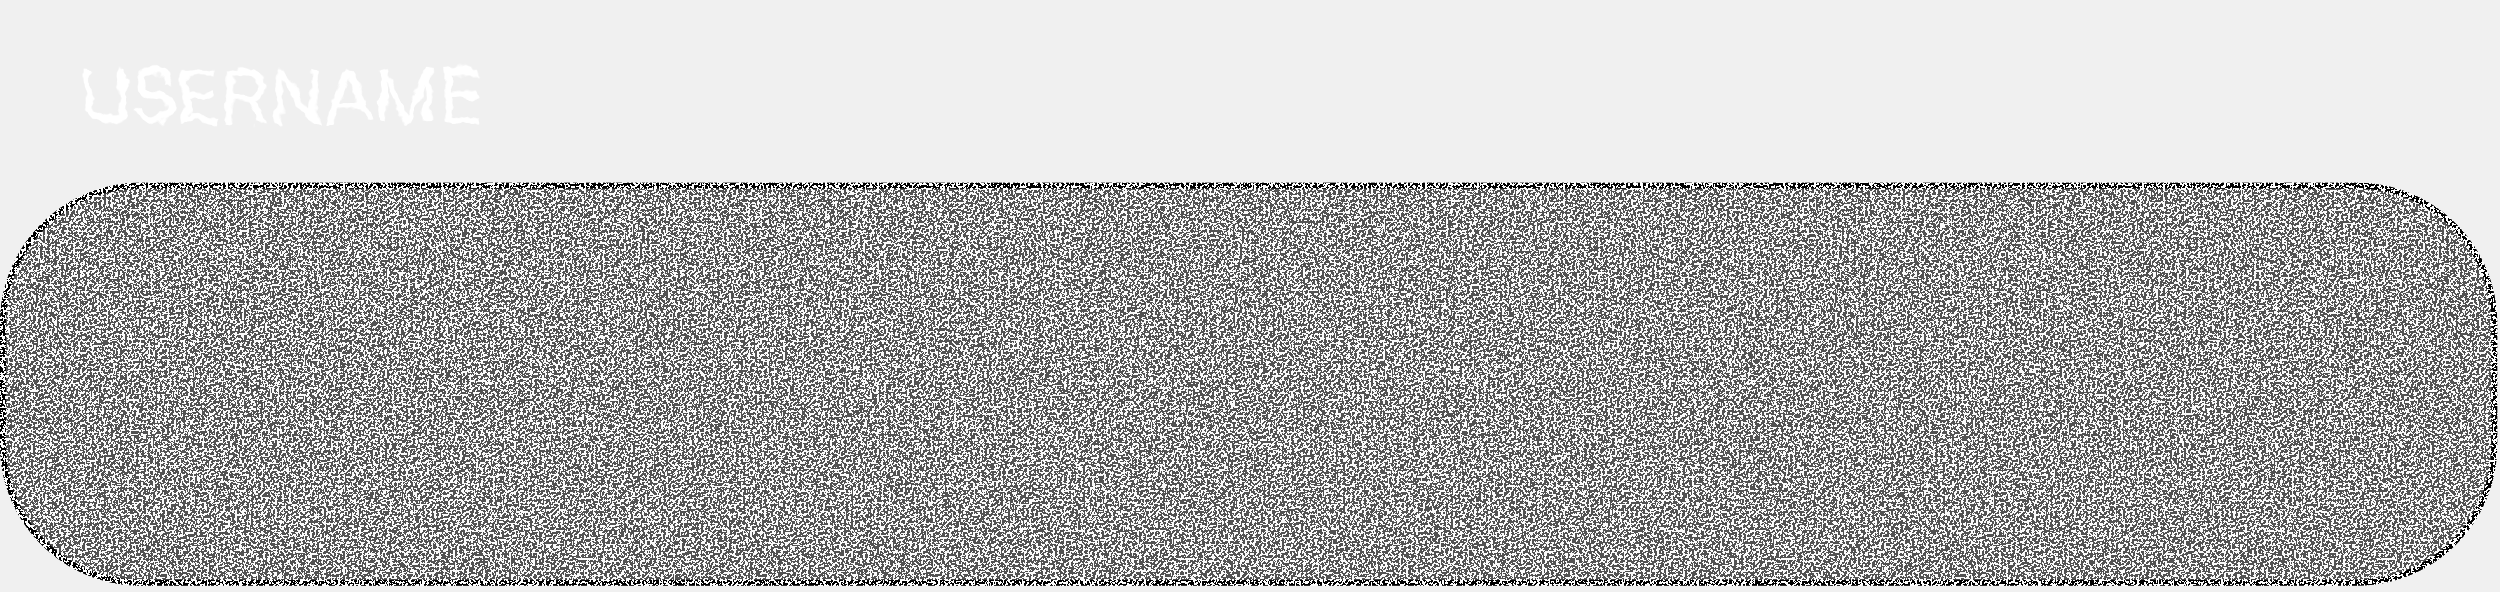
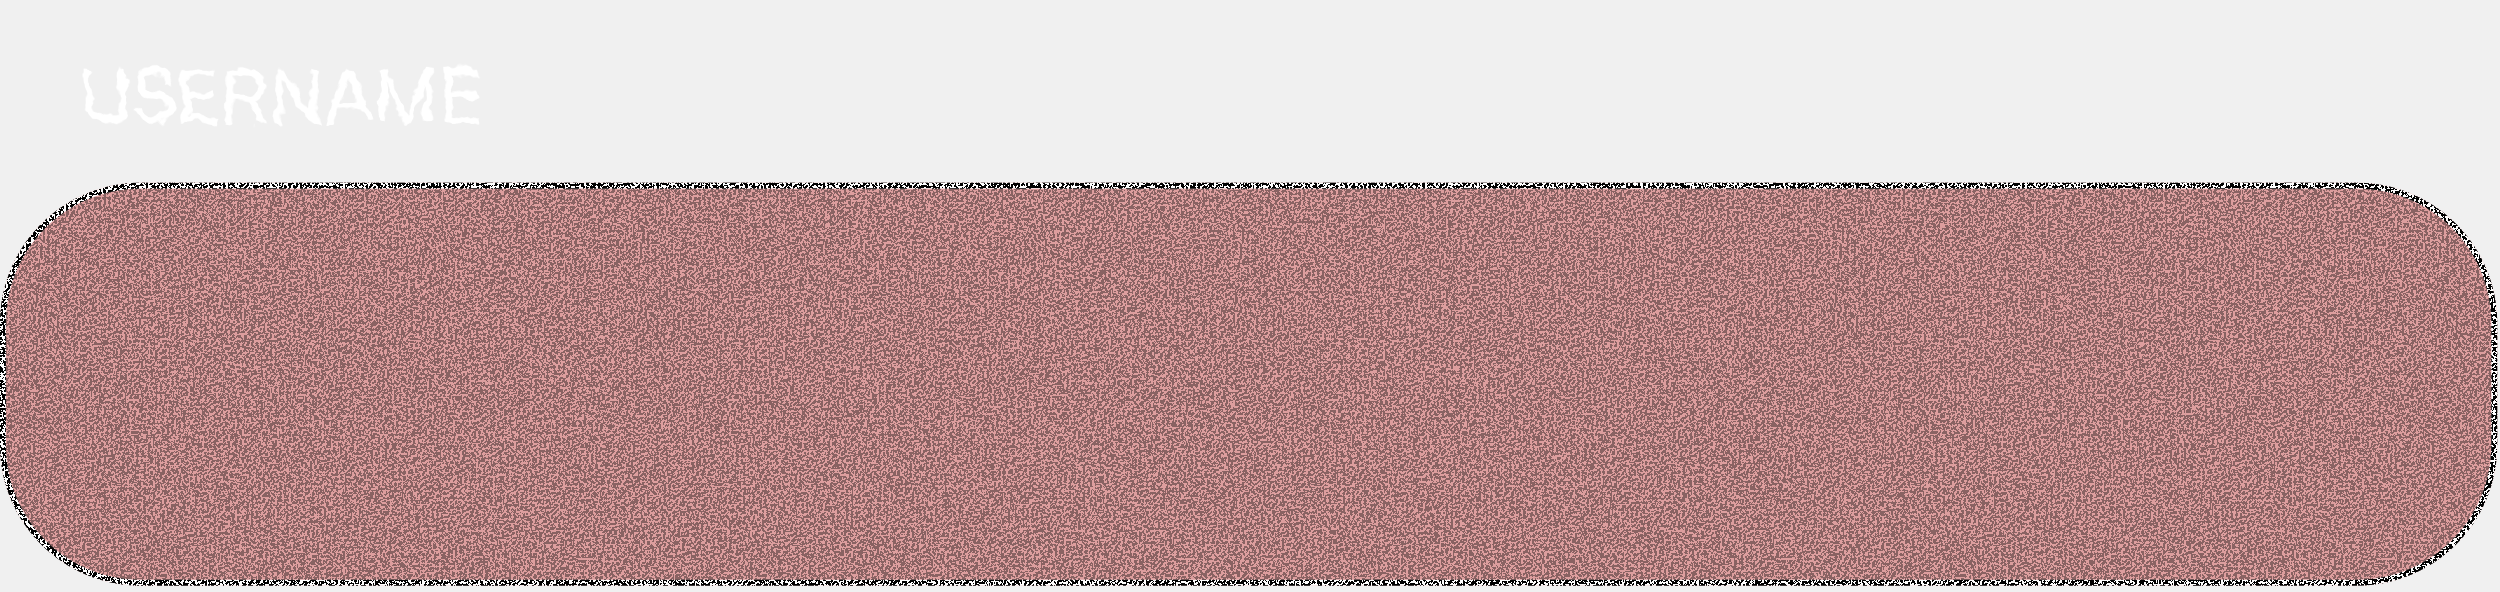
<svg xmlns="http://www.w3.org/2000/svg" width="427" height="101" viewBox="0 0 427 101" fill="none">
  <g filter="url(#filter0_g_37_3600)">
    <path d="M14.615 17.709V11.743H15.87V17.633C15.87 18.375 16.066 18.947 16.459 19.348C16.86 19.741 17.428 19.937 18.162 19.937C18.887 19.937 19.446 19.737 19.839 19.335C20.232 18.934 20.428 18.367 20.428 17.633V11.743H21.695V17.709C21.695 18.418 21.55 19.028 21.26 19.54C20.979 20.052 20.573 20.449 20.044 20.731C19.515 21.013 18.887 21.154 18.162 21.154C17.436 21.154 16.805 21.017 16.267 20.744C15.738 20.462 15.328 20.065 15.037 19.553C14.756 19.032 14.615 18.418 14.615 17.709ZM23.244 14.24C23.244 13.71 23.376 13.245 23.641 12.844C23.905 12.443 24.277 12.131 24.755 11.909C25.241 11.687 25.8 11.576 26.432 11.576C27.021 11.576 27.533 11.683 27.969 11.896C28.412 12.101 28.758 12.396 29.006 12.78C29.262 13.164 29.407 13.625 29.441 14.163H28.173C28.139 13.702 27.969 13.343 27.661 13.087C27.354 12.831 26.94 12.703 26.419 12.703C25.839 12.703 25.374 12.84 25.024 13.113C24.674 13.377 24.499 13.74 24.499 14.201C24.499 14.577 24.605 14.88 24.819 15.11C25.032 15.332 25.357 15.494 25.792 15.597L27.316 15.955C28.075 16.126 28.643 16.421 29.018 16.839C29.403 17.248 29.595 17.778 29.595 18.426C29.595 18.981 29.458 19.463 29.185 19.873C28.92 20.283 28.541 20.599 28.045 20.821C27.559 21.043 26.987 21.154 26.33 21.154C25.707 21.154 25.156 21.051 24.678 20.846C24.209 20.633 23.837 20.334 23.564 19.95C23.299 19.557 23.15 19.101 23.116 18.58H24.396C24.405 19.024 24.584 19.378 24.934 19.643C25.284 19.899 25.749 20.027 26.33 20.027C26.944 20.027 27.431 19.89 27.789 19.617C28.156 19.344 28.34 18.981 28.34 18.529C28.34 18.162 28.238 17.863 28.033 17.633C27.828 17.402 27.503 17.236 27.059 17.133L25.536 16.788C24.785 16.617 24.213 16.318 23.82 15.891C23.436 15.456 23.244 14.905 23.244 14.24ZM36.818 21H31.171V11.743H36.818V12.895H31.85L32.426 12.396V15.789H36.383V16.903H32.426V20.36L31.85 19.835H36.818V21ZM39.891 21H38.636V11.743H42.132C43.122 11.743 43.894 11.99 44.449 12.486C45.012 12.972 45.294 13.651 45.294 14.521C45.294 15.162 45.136 15.704 44.82 16.147C44.513 16.591 44.074 16.907 43.502 17.095L45.384 21H43.988L42.26 17.338H39.891V21ZM39.891 12.87V16.224H42.144C42.725 16.224 43.173 16.075 43.489 15.776C43.813 15.477 43.975 15.063 43.975 14.534C43.975 13.996 43.809 13.587 43.476 13.305C43.152 13.015 42.703 12.87 42.132 12.87H39.891ZM48.268 21H47.014V11.743H48.268L53.352 19.425H53.006V11.743H54.261V21H53.006L47.923 13.318H48.268V21ZM56.8 21H55.495L58.875 11.743H60.27L63.663 21H62.345L61.512 18.695H57.62L56.8 21ZM59.413 13.74L58.004 17.607H61.141L59.72 13.74C59.694 13.646 59.664 13.553 59.63 13.459C59.596 13.356 59.575 13.271 59.566 13.203C59.549 13.271 59.528 13.356 59.502 13.459C59.477 13.553 59.447 13.646 59.413 13.74ZM66.123 21H64.894V11.743H66.123L69.311 19.528L72.499 11.743H73.754V21H72.525V17.338C72.525 16.903 72.525 16.532 72.525 16.224C72.525 15.917 72.529 15.652 72.538 15.43C72.546 15.208 72.555 15.012 72.563 14.841C72.572 14.662 72.585 14.491 72.602 14.329L69.9 21H68.722L66.034 14.355C66.068 14.577 66.089 14.918 66.097 15.379C66.115 15.84 66.123 16.395 66.123 17.044V21ZM81.556 21H75.91V11.743H81.556V12.895H76.588L77.165 12.396V15.789H81.121V16.903H77.165V20.36L76.588 19.835H81.556V21Z" fill="white" />
  </g>
  <g filter="url(#filter1_n_37_3600)">
-     <rect y="31.209" width="426.527" height="68.82" rx="24.007" fill="white" fill-opacity="0.67" />
+     <rect y="31.209" width="426.527" height="68.82" rx="24.007" fill="#BD1818" fill-opacity="0.38" />
    <rect x="0.5" y="31.709" width="425.526" height="67.82" rx="23.507" stroke="white" stroke-width="1" />
  </g>
  <defs>
    <filter id="filter0_g_37_3600" x="13.415" y="10.376" width="69.342" height="11.978" filterUnits="userSpaceOnUse" color-interpolation-filters="sRGB">
      <feFlood flood-opacity="0" result="BackgroundImageFix" />
      <feBlend mode="normal" in="SourceGraphic" in2="BackgroundImageFix" result="shape" />
      <feTurbulence type="fractalNoise" baseFrequency="0.312 0.312" numOctaves="3" seed="6038" />
      <feDisplacementMap in="shape" scale="2.401" xChannelSelector="R" yChannelSelector="G" result="displacedImage" width="100%" height="100%" />
      <feMerge result="effect1_texture_37_3600">
        <feMergeNode in="displacedImage" />
      </feMerge>
    </filter>
    <filter id="filter1_n_37_3600" x="0" y="31.209" width="426.526" height="68.82" filterUnits="userSpaceOnUse" color-interpolation-filters="sRGB">
      <feFlood flood-opacity="0" result="BackgroundImageFix" />
      <feBlend mode="normal" in="SourceGraphic" in2="BackgroundImageFix" result="shape" />
      <feTurbulence type="fractalNoise" baseFrequency="2.499 2.499" stitchTiles="stitch" numOctaves="3" result="noise" seed="8489" />
      <feColorMatrix in="noise" type="luminanceToAlpha" result="alphaNoise" />
      <feComponentTransfer in="alphaNoise" result="coloredNoise1">
        <feFuncA type="discrete" tableValues="1 1 1 1 1 1 1 1 1 1 1 1 1 1 1 1 1 1 1 1 1 1 1 1 1 1 1 1 1 1 1 1 1 1 1 1 1 1 1 1 1 1 1 1 1 1 1 1 1 1 1 0 0 0 0 0 0 0 0 0 0 0 0 0 0 0 0 0 0 0 0 0 0 0 0 0 0 0 0 0 0 0 0 0 0 0 0 0 0 0 0 0 0 0 0 0 0 0 0 0 " />
      </feComponentTransfer>
      <feComposite operator="in" in2="shape" in="coloredNoise1" result="noise1Clipped" />
      <feFlood flood-color="#000000" result="color1Flood" />
      <feComposite operator="in" in2="noise1Clipped" in="color1Flood" result="color1" />
      <feMerge result="effect1_noise_37_3600">
        <feMergeNode in="shape" />
        <feMergeNode in="color1" />
      </feMerge>
    </filter>
  </defs>
</svg>
